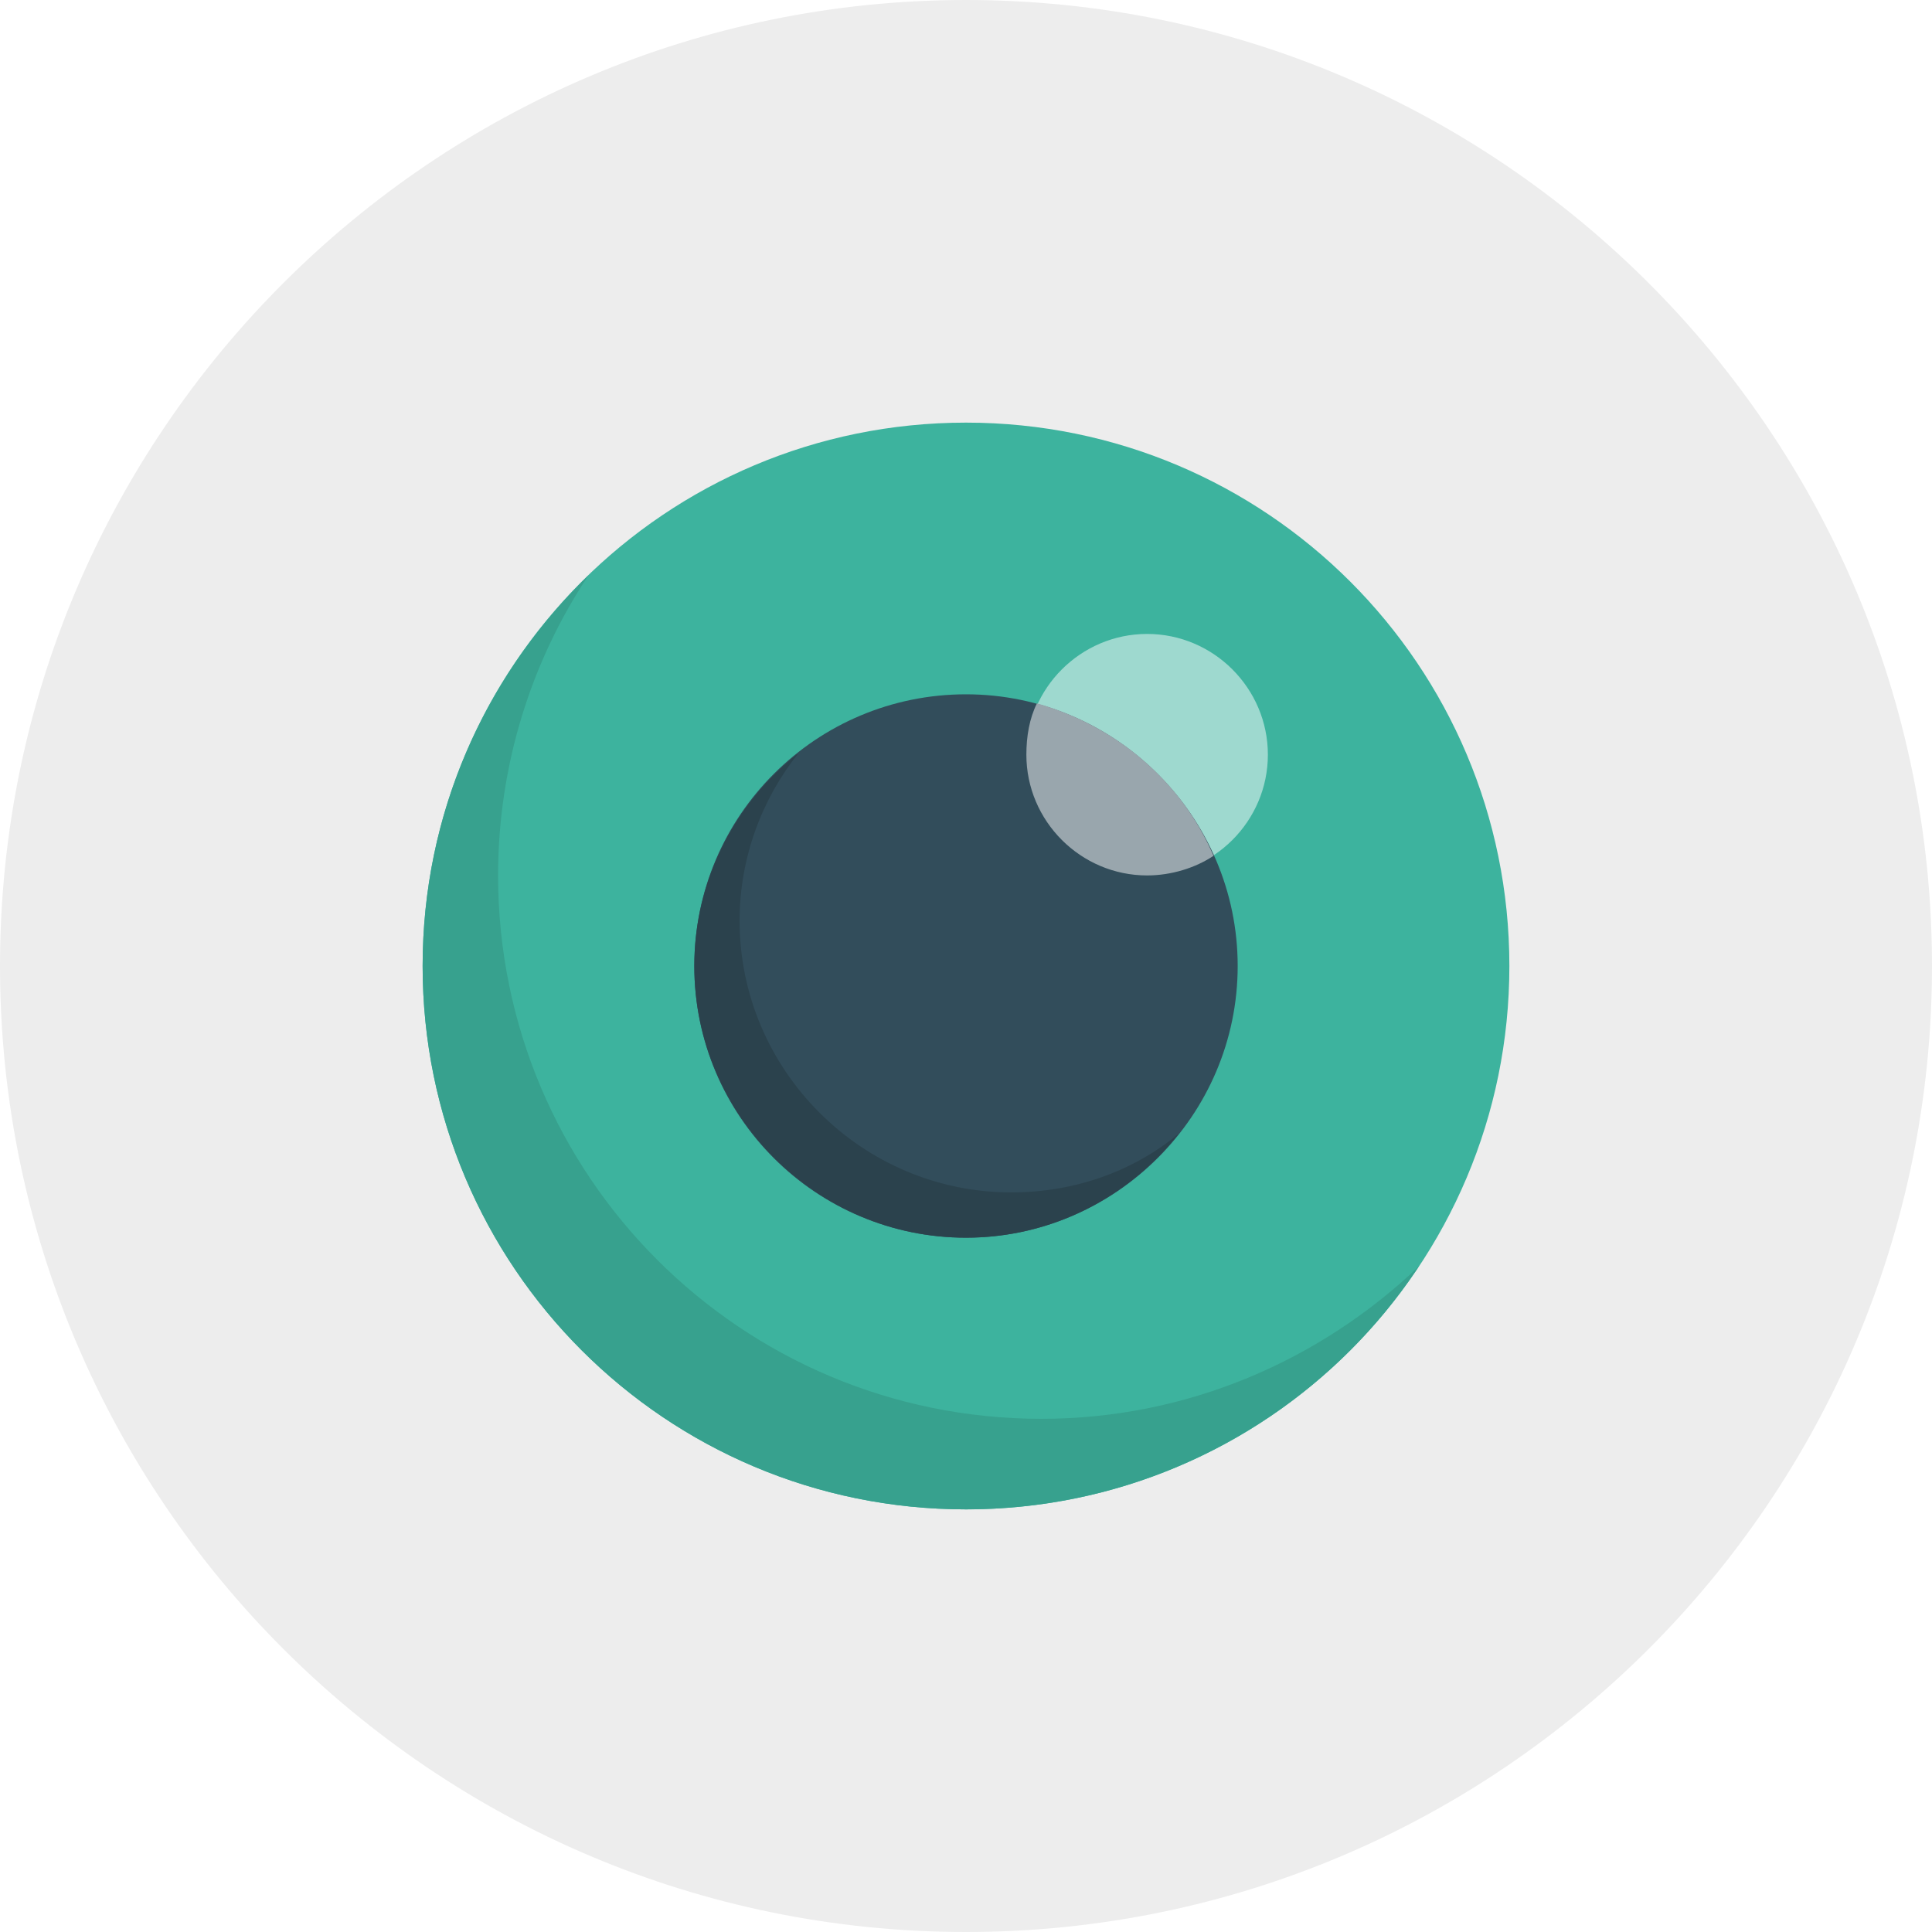
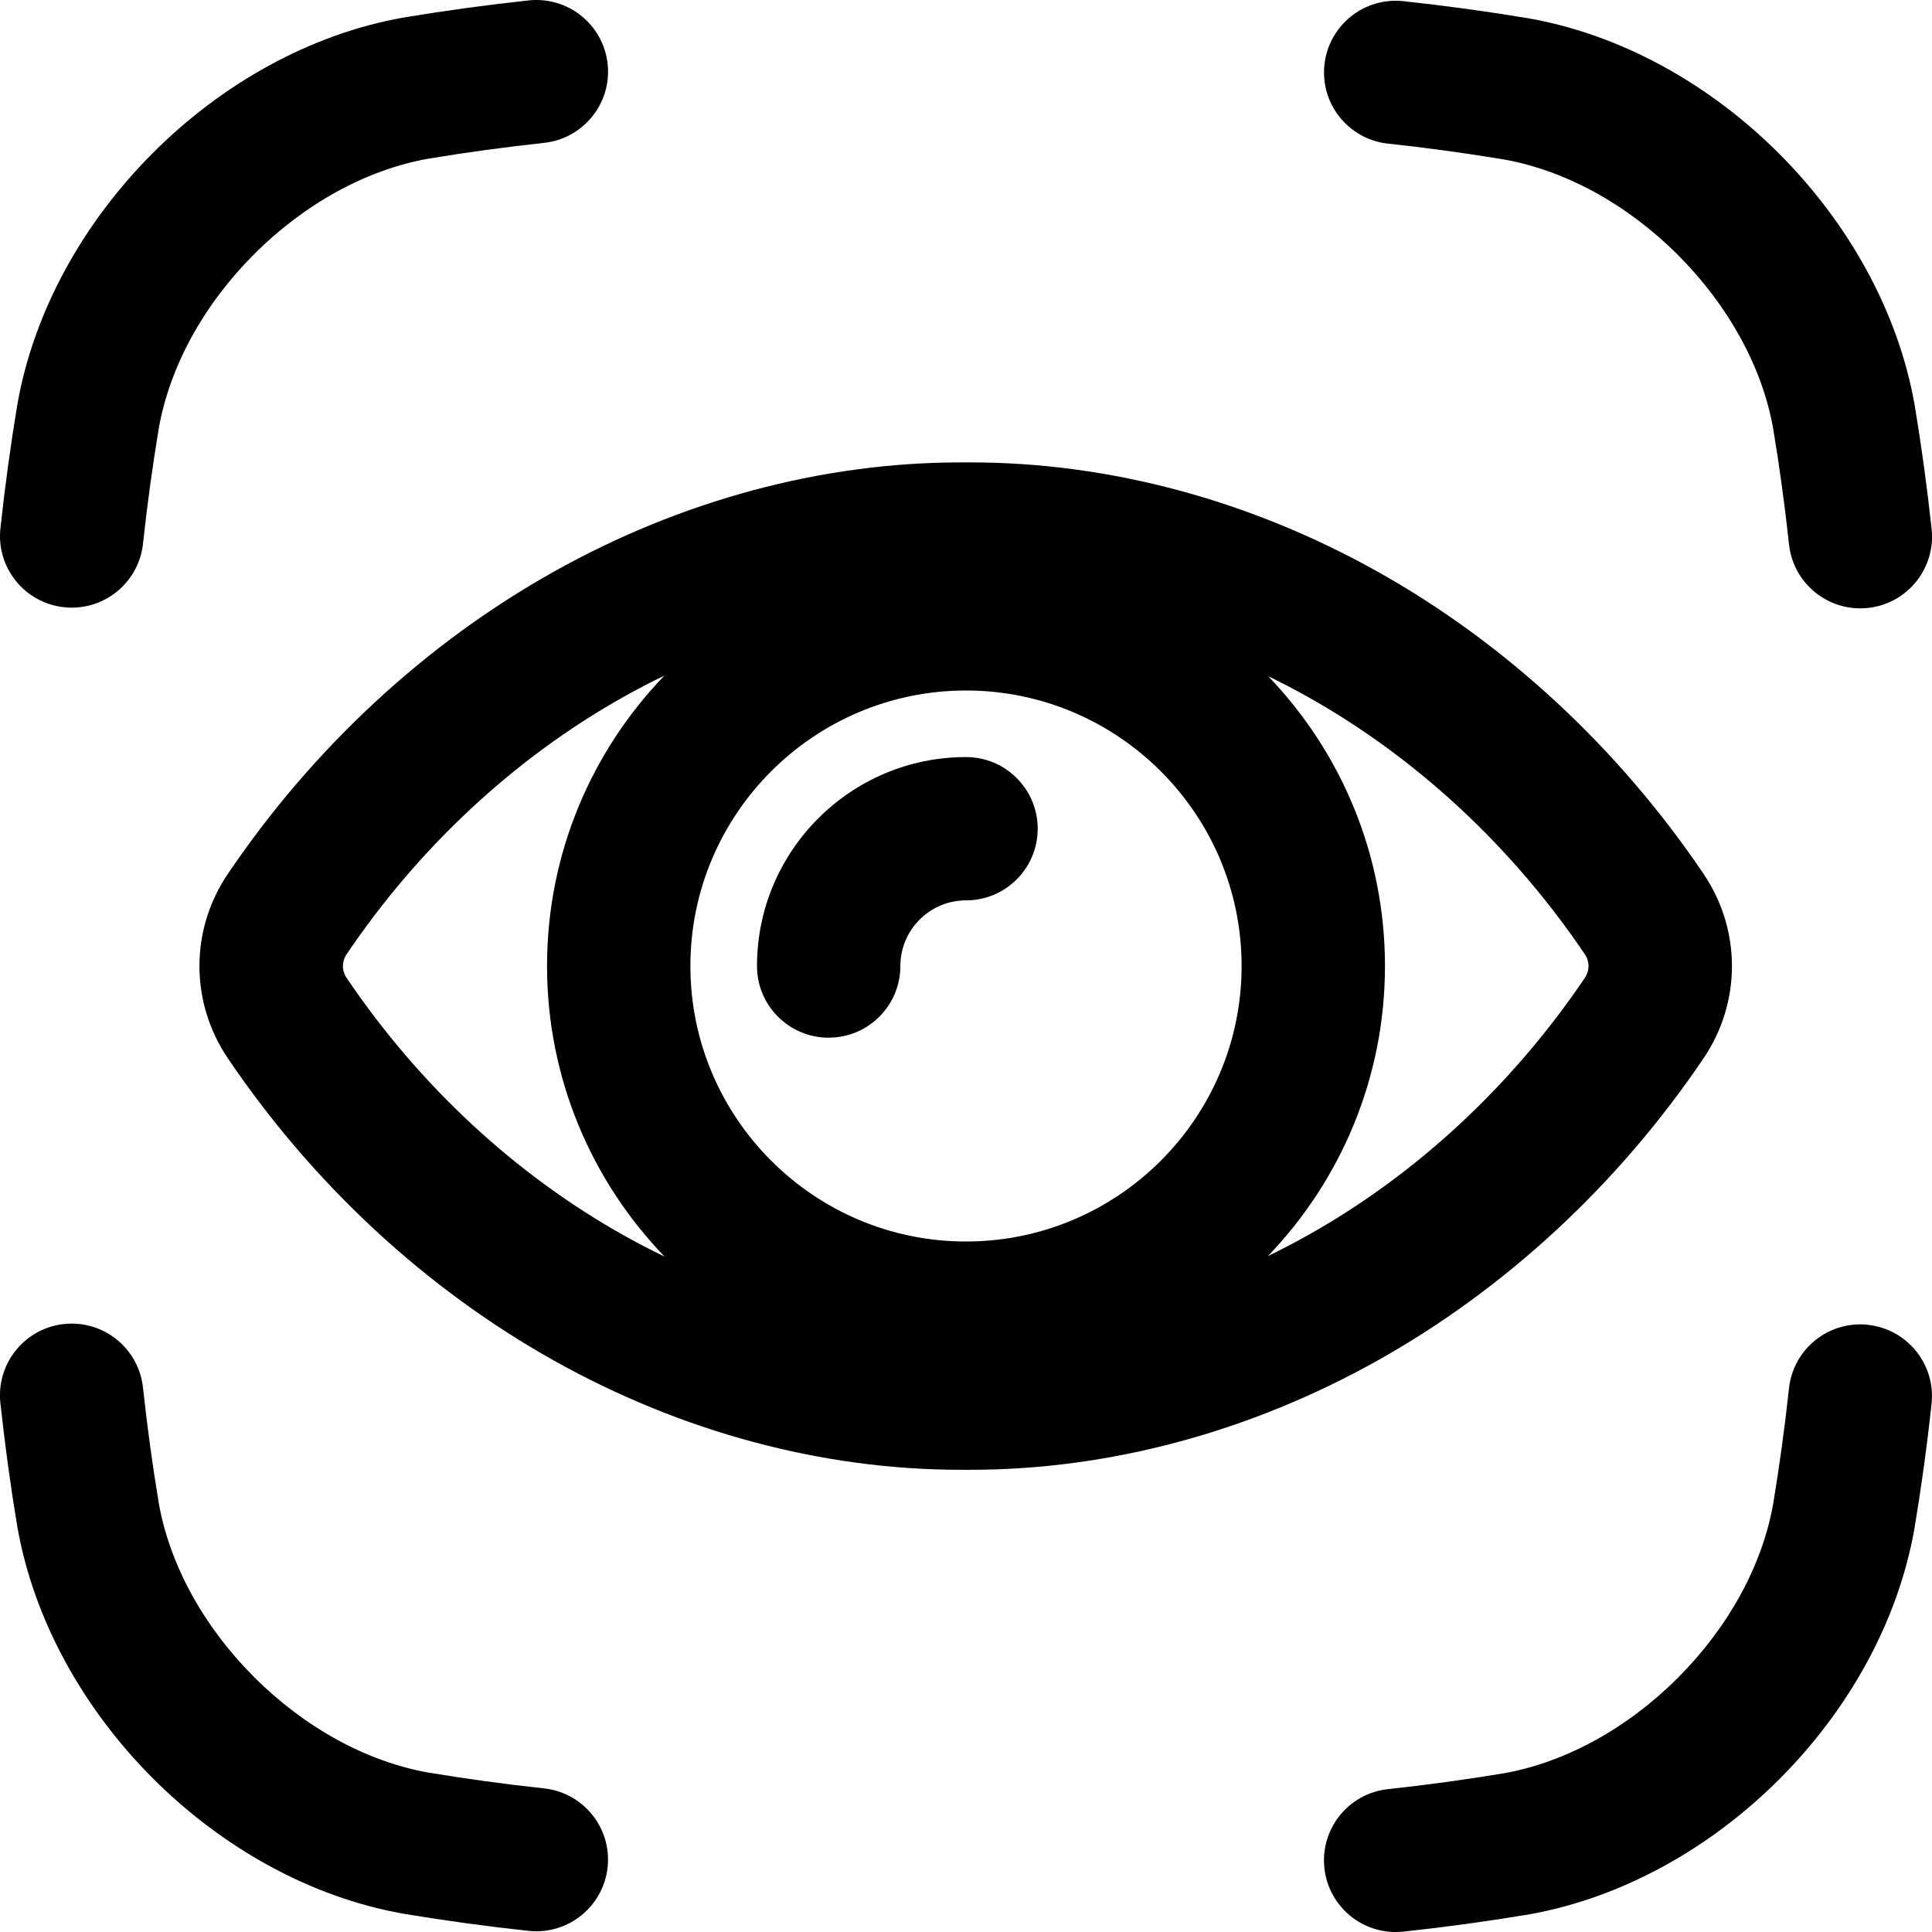
- <svg xmlns="http://www.w3.org/2000/svg" version="1.1" id="Layer_1" x="0px" y="0px" viewBox="0 0 504.124 504.124" style="enable-background:new 0 0 504.124 504.124;" xml:space="preserve">
-   <path style="fill:#EDEDED;" d="M252.062,0C113.034,0,0,113.034,0,252.062s113.034,252.062,252.062,252.062  S504.124,391.09,504.124,252.062S391.089,0,252.062,0z" />
-   <path style="fill:#3DB39E;" d="M252.062,110.277c78.375,0,141.785,63.409,141.785,141.785s-63.409,141.785-141.785,141.785  s-141.785-63.409-141.785-141.785S173.686,110.277,252.062,110.277z" />
-   <path style="fill:#9ED9CF;" d="M299.323,165.415c17.329,0,31.508,14.178,31.508,31.508s-14.178,31.508-31.508,31.508  c-17.329,0-31.508-14.178-31.508-31.508S281.994,165.415,299.323,165.415z" />
-   <path style="fill:#324D5B;" d="M252.062,181.169c38.991,0,70.892,31.902,70.892,70.892s-31.902,70.892-70.892,70.892  s-70.892-31.508-70.892-70.892S213.071,181.169,252.062,181.169z" />
-   <path style="fill:#99A6AD;" d="M270.572,183.532c-1.969,3.938-2.757,8.665-2.757,13.391c0,17.329,14.178,31.508,31.508,31.508  c6.302,0,12.603-1.969,17.329-5.12C308.382,204.012,291.446,189.44,270.572,183.532z" />
-   <path style="fill:#2B424D;" d="M263.877,311.138c-38.991,0-70.892-31.902-70.892-70.892c0-16.542,5.908-31.902,15.36-43.717  c-16.542,12.997-27.175,33.083-27.175,55.532c0,38.991,31.902,70.892,70.892,70.892c22.449,0,42.535-10.634,55.532-27.175  C295.778,305.625,280.418,311.138,263.877,311.138z" />
-   <path style="fill:#37A18E;" d="M271.754,370.215c-78.375,0-141.785-63.409-141.785-141.785c0-28.751,8.665-55.926,23.631-78.375  c-26.782,25.994-43.323,61.834-43.323,102.006c0,78.375,63.409,141.785,141.785,141.785c49.231,0,92.948-25.206,118.154-63.409  C344.615,354.855,309.957,370.215,271.754,370.215z" />
-   <g>
- </g>
-   <g>
- </g>
-   <g>
- </g>
-   <g>
- </g>
-   <g>
- </g>
-   <g>
- </g>
-   <g>
- </g>
-   <g>
- </g>
-   <g>
- </g>
-   <g>
- </g>
-   <g>
- </g>
-   <g>
- </g>
-   <g>
- </g>
-   <g>
- </g>
-   <g>
- </g>
+ <svg xmlns="http://www.w3.org/2000/svg" id="INDONESIA" viewBox="0 0 512 512">
+   <path d="m16.96 160.92c.7.08 1.38.11 2.07.11 9.58 0 17.81-7.22 18.87-16.95 1.13-10.47 2.51-20.51 4.2-30.69 2.91-16.31 11.88-32.67 25.28-46.06s29.76-22.36 46.09-25.27c10.19-1.69 20.23-3.06 30.71-4.2 10.43-1.13 17.98-10.5 16.85-20.92s-10.52-17.96-20.95-16.83c-11.24 1.22-22.02 2.69-32.95 4.51l-.19.03c-49.56 8.76-93.56 52.89-102.32 102.42-1.82 10.92-3.29 21.7-4.51 32.93-1.13 10.43 6.41 19.79 16.85 20.92z" />
+   <path d="m367.83 38.06c10.48 1.13 20.52 2.51 30.71 4.2 16.32 2.91 32.68 11.88 46.09 25.27 13.4 13.39 22.38 29.74 25.28 46.05 1.69 10.17 3.07 20.21 4.2 30.69 1.05 9.73 9.29 16.95 18.87 16.95.68 0 1.37-.04 2.07-.11 10.43-1.13 17.97-10.5 16.85-20.92-1.22-11.24-2.69-22.01-4.51-32.93-8.76-49.52-52.76-93.66-102.32-102.41l-.19-.03c-10.94-1.82-21.72-3.29-32.95-4.51-10.43-1.13-19.81 6.41-20.94 16.84s6.41 19.79 16.85 20.92z" />
+   <path d="m495.04 351.08c-10.44-1.12-19.81 6.41-20.94 16.84-1.14 10.48-2.51 20.52-4.2 30.69-2.91 16.31-11.88 32.66-25.28 46.06-13.4 13.39-29.76 22.36-46.09 25.27-10.17 1.69-20.22 3.06-30.71 4.2-10.43 1.13-17.97 10.5-16.84 20.92 1.05 9.73 9.29 16.95 18.87 16.95.68 0 1.37-.04 2.07-.11 11.25-1.22 22.03-2.69 32.95-4.51l.19-.03c49.56-8.75 93.53-52.7 102.28-102.22 1.82-10.92 3.33-21.88 4.54-33.12 1.13-10.43-6.41-19.79-16.85-20.92z" />
+   <path d="m4.62 404.75c8.76 49.52 52.76 93.66 102.32 102.41l.19.03c10.94 1.82 21.72 3.29 32.95 4.51.69.08 1.38.11 2.07.11 9.58 0 17.81-7.22 18.87-16.95 1.13-10.43-6.41-19.79-16.85-20.92-10.48-1.13-20.52-2.51-30.71-4.2-16.32-2.91-32.68-11.88-46.09-25.27-13.4-13.39-22.38-29.74-25.28-46.06-1.69-10.17-3.06-20.21-4.2-30.69-1.13-10.43-10.5-17.96-20.94-16.84-10.43 1.13-17.97 10.5-16.85 20.92 1.22 11.23 2.69 22.01 4.51 32.93z" />
+   <path d="m60.37 231.6c-10.02 14.83-10.02 34 0 48.84 22.55 33.37 52.4 61.05 86.31 80.06 33.86 18.98 71.19 29.01 107.95 29.01h1.29s1.29 0 1.29 0c36.76 0 74.09-10.03 107.95-29.01 33.91-19 63.76-46.69 86.31-80.06 10.02-14.83 10.02-34 0-48.84-22.55-33.37-52.4-61.05-86.31-80.06-33.86-18.98-71.19-29-107.95-29h-1.29s-1.29 0-1.29 0c-36.76 0-74.09 10.03-107.95 29.01-33.91 19-63.75 46.69-86.31 80.06zm275.73-52.39c3.53 1.71 7.03 3.53 10.48 5.47 28.76 16.12 54.15 39.7 73.4 68.18 1.32 1.95 1.32 4.37 0 6.32-19.25 28.48-44.63 52.06-73.4 68.18-3.48 1.95-7 3.78-10.56 5.51 19.19-19.96 31.01-47.06 31.01-76.87s-11.79-56.84-30.93-76.79zm-80.1 3.78c40.27 0 73.04 32.75 73.04 73.01s-32.76 73.01-73.04 73.01-73.04-32.75-73.04-73.01 32.76-73.01 73.04-73.01zm-79.96-3.92c-19.23 19.97-31.07 47.09-31.07 76.93s11.87 57.04 31.15 77.01c-3.66-1.76-7.27-3.64-10.85-5.65-28.77-16.12-54.15-39.7-73.4-68.18-1.32-1.95-1.32-4.38 0-6.32 19.25-28.49 44.63-52.06 73.4-68.19 3.55-1.99 7.14-3.86 10.77-5.61z" />
+   <path d="m219.61 274.99c10.49 0 19-8.5 19-18.99 0-9.59 7.8-17.39 17.39-17.39 10.49 0 19-8.5 19-18.99s-8.51-18.99-19-18.99c-30.54 0-55.39 24.84-55.39 55.38 0 10.49 8.51 18.99 19 18.99z" />
</svg>
